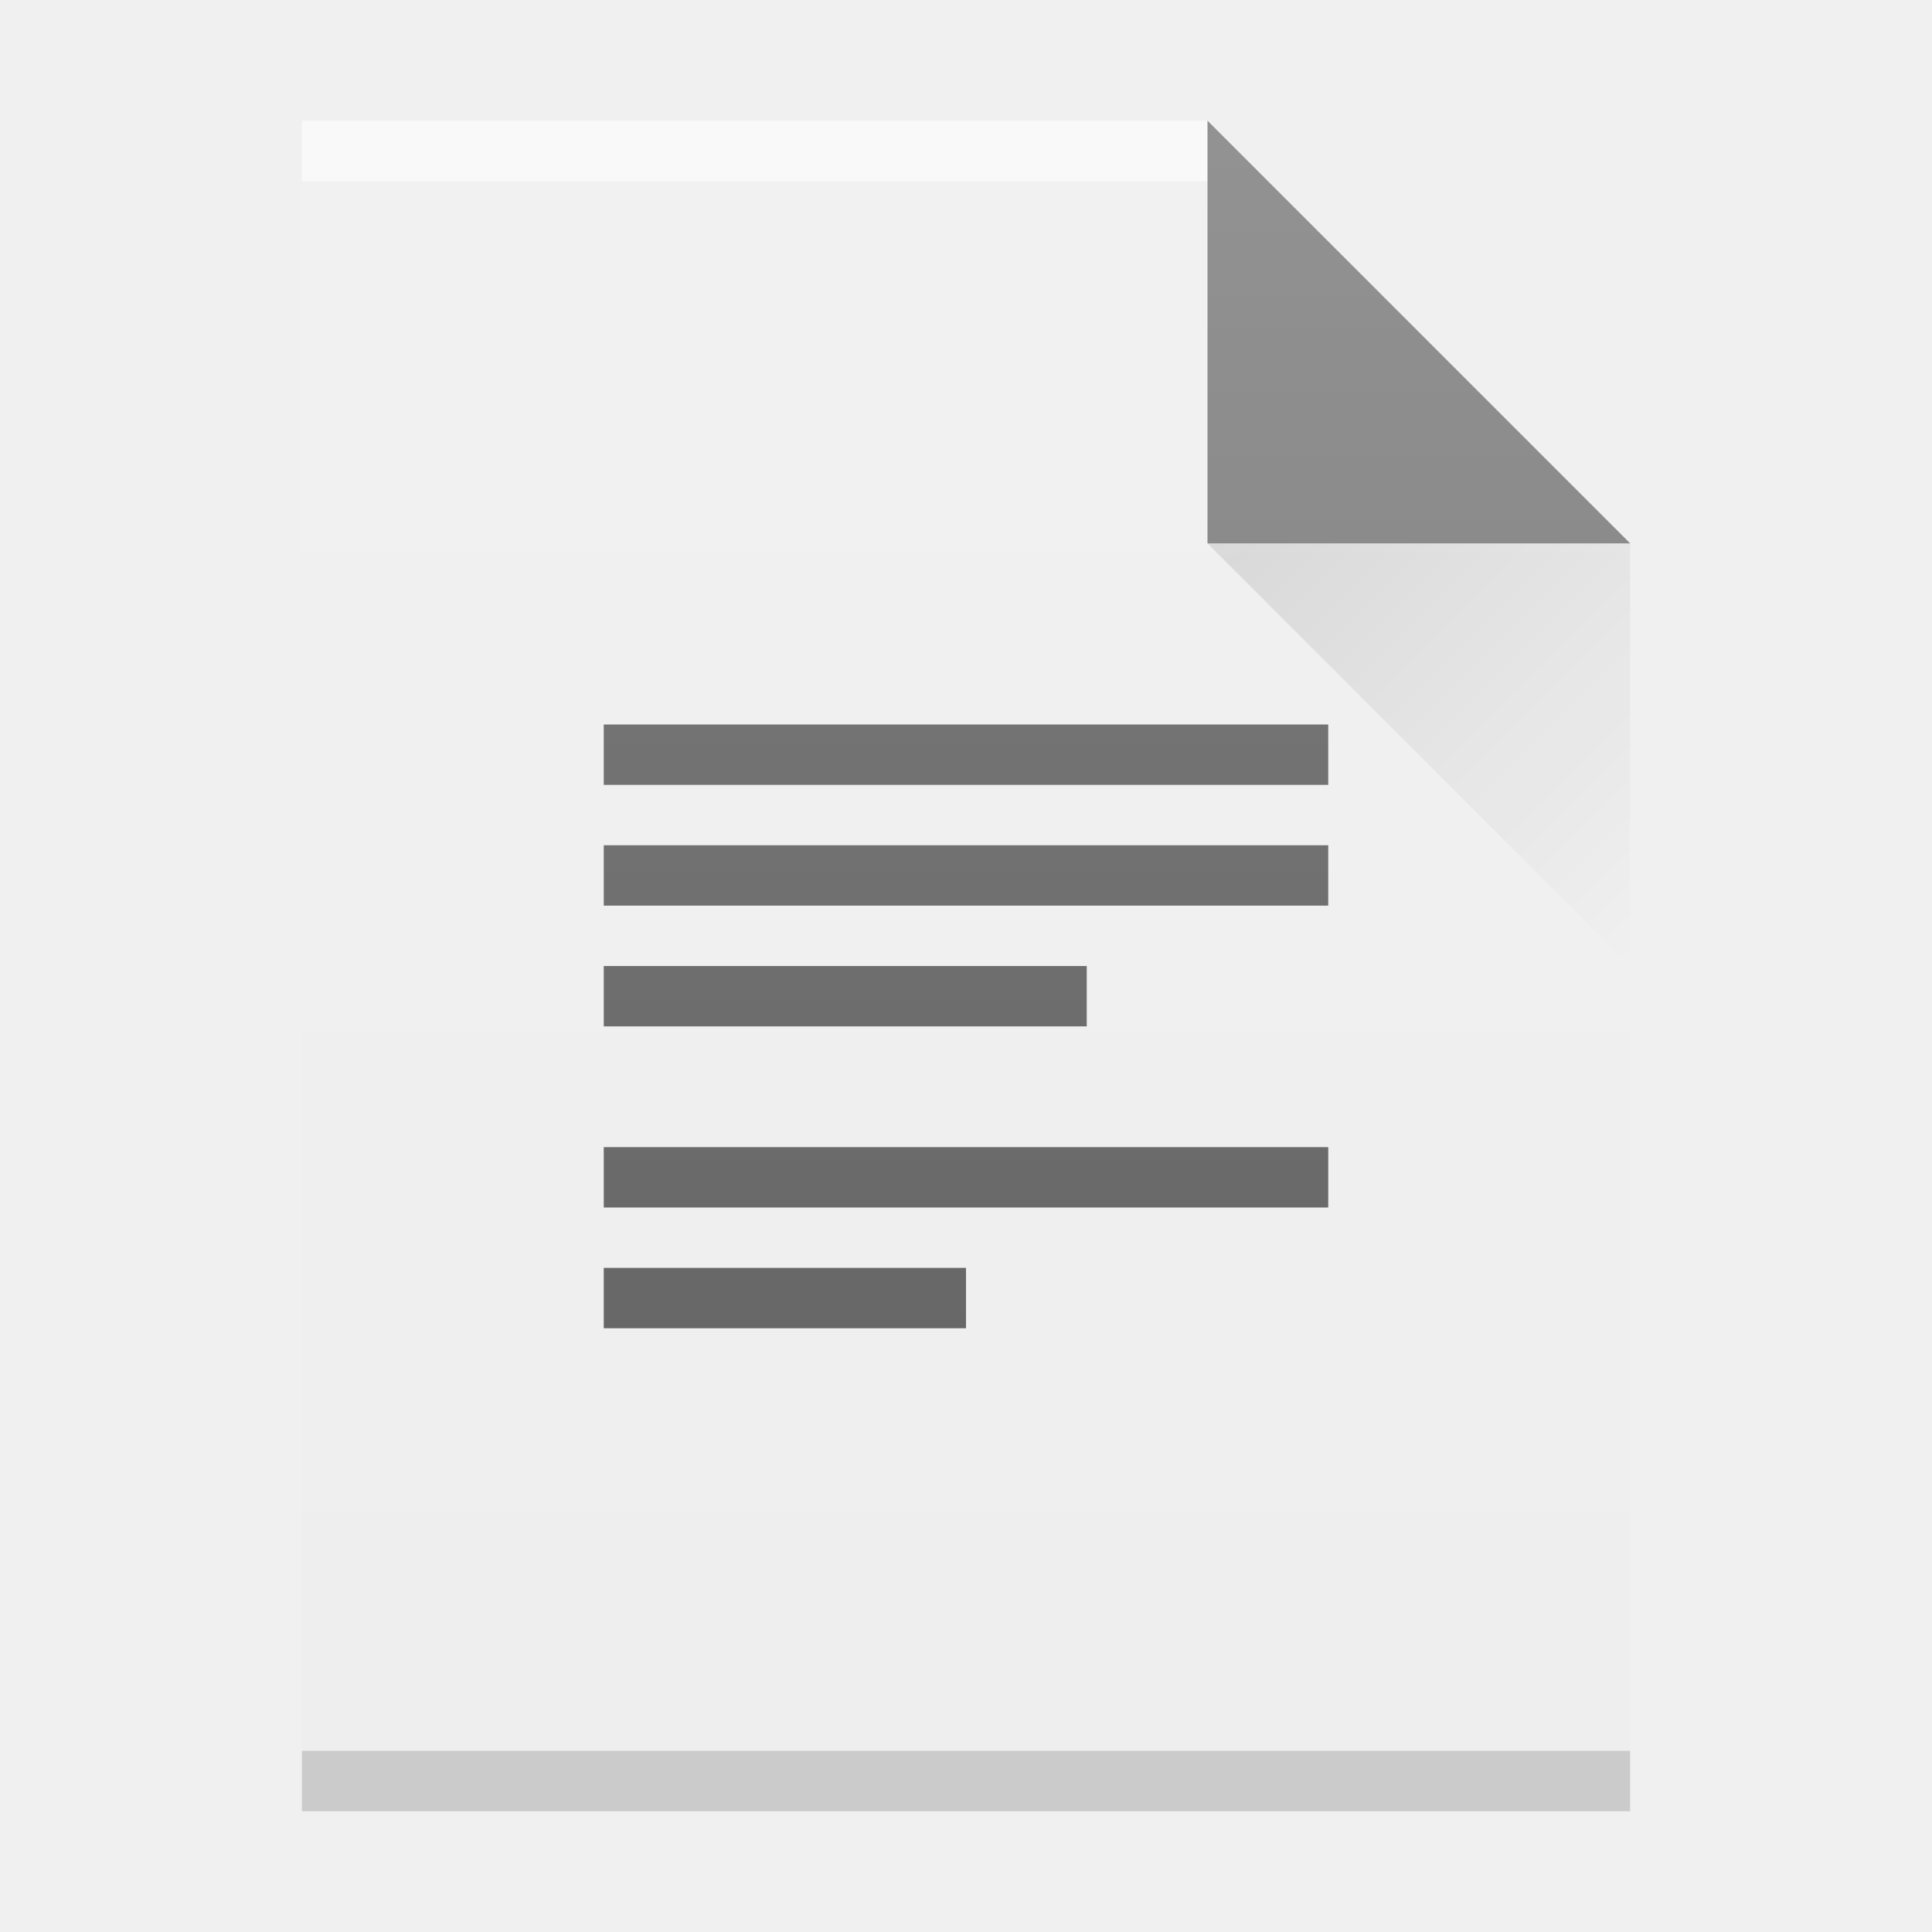
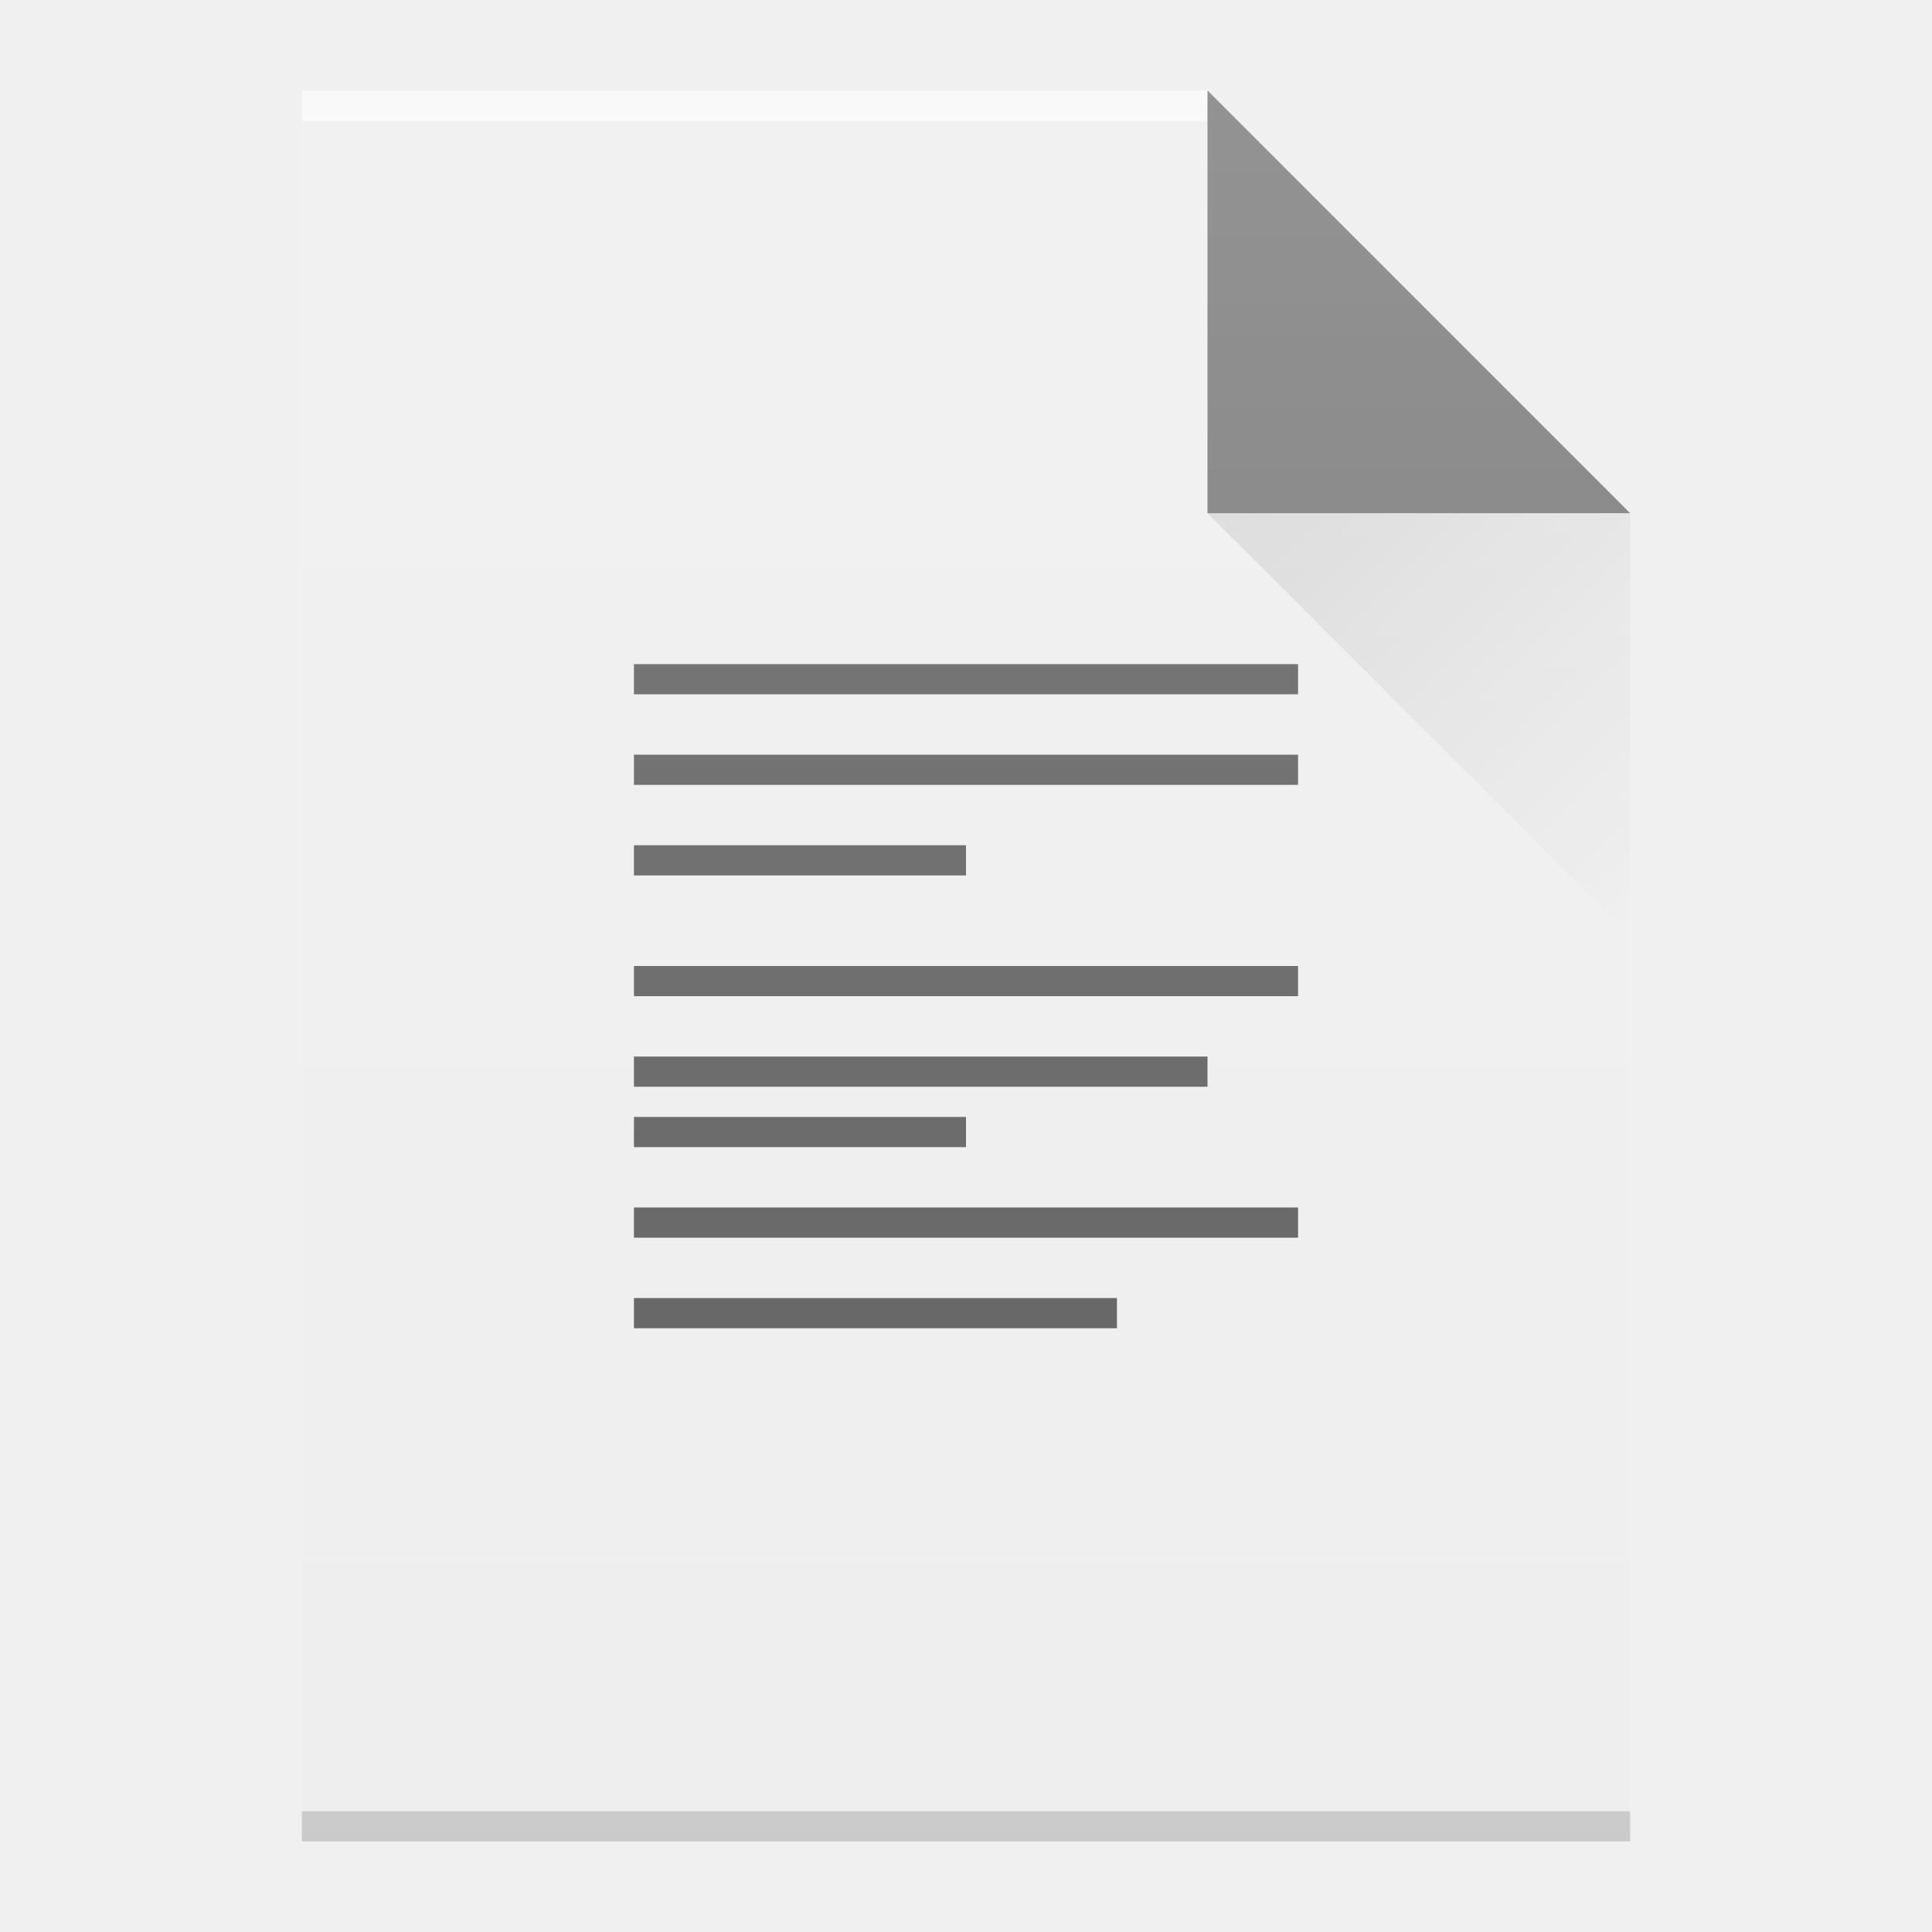
- <svg xmlns="http://www.w3.org/2000/svg" xmlns:xlink="http://www.w3.org/1999/xlink" width="32" height="32">
+ <svg xmlns="http://www.w3.org/2000/svg" xmlns:xlink="http://www.w3.org/1999/xlink" width="64" viewBox="0 0 64 64" height="64">
  <defs>
-     <linearGradient id="a" y1="392.36" y2="365.36" gradientUnits="userSpaceOnUse" x2="0" gradientTransform="translate(309.57 152.44)">
+     <linearGradient id="a" y1="17" x1="40" y2="31" gradientUnits="userSpaceOnUse" x2="54">
+       <stop stop-color="#060606" />
+       <stop offset="1" stop-opacity="0" />
+     </linearGradient>
+     <linearGradient id="b" y1="392.36" y2="336.36" gradientUnits="userSpaceOnUse" x2="0" gradientTransform="translate(-48-332.36)">
      <stop stop-color="#ffffff" stop-opacity="0" />
      <stop offset="1" stop-color="#ffffff" stop-opacity=".2" />
    </linearGradient>
-     <linearGradient id="b" y1="17" x1="47" y2="24" gradientUnits="userSpaceOnUse" x2="54" gradientTransform="translate(357.57 507.8)">
-       <stop stop-color="#060606" />
-       <stop offset="1" stop-opacity="0" />
-     </linearGradient>
-     <path id="c" d="m389.57 545.8v-28h15l7 7v21h-14z" />
+     <path id="c" d="m10 61v-58h30l14 14v44h-14z" />
  </defs>
-   <g transform="translate(-384.57-515.8)">
-     <g color-rendering="auto" color-interpolation-filters="linearRGB" shape-rendering="auto" image-rendering="auto" text-rendering="auto" color-interpolation="sRGB" color="#000000">
-       <use fill="#eeeeee" xlink:href="#c" />
-       <g transform="scale(1-1)">
-         <rect opacity=".6" x="389.57" y="-518.8" width="15" fill="#ffffff" height="1" />
-         <rect opacity=".15" x="389.57" y="-545.8" width="22" height="1" />
-       </g>
-       <path opacity=".5" fill-rule="evenodd" d="m411.57 524.8l-7-7v7z" />
-       <path opacity=".6" d="m394.57 537.8v-1h6v1zm0-2v-1h12v1zm0-3v-1h8v1zm0-2v-1h12v1zm0-2v-1h12v1z" />
-     </g>
-     <use fill="url(#a)" xlink:href="#c" />
-     <path opacity=".1" fill="url(#b)" fill-rule="evenodd" d="m404.57 524.8l7 7v-7z" />
+   <use fill="#eeeeee" xlink:href="#c" />
+   <g transform="scale(1-1)">
+     <rect width="30" x="10" opacity=".6" y="-4" fill="#ffffff" height="1" />
+     <rect width="44" x="10" opacity=".15" y="-61" height="1" />
  </g>
+   <g fill-rule="evenodd">
+     <path opacity=".5" d="m54 17l-14-14v14z" />
+     <path opacity=".1" fill="url(#a)" d="m40 17l14 14v-14z" />
+   </g>
+   <path opacity=".6" color-interpolation-filters="linearRGB" color="#000000" image-rendering="auto" color-rendering="auto" d="m21 22v1h22v-1zm0 3v1h22v-1zm0 3v1h11v-1zm0 4v1h22v-1zm0 3v1h19v-1zm0 2v1h11v-1zm0 3v1h22v-1zm0 3v1h16v-1z" color-interpolation="sRGB" text-rendering="auto" shape-rendering="auto" />
+   <use fill="url(#b)" xlink:href="#c" />
</svg>
